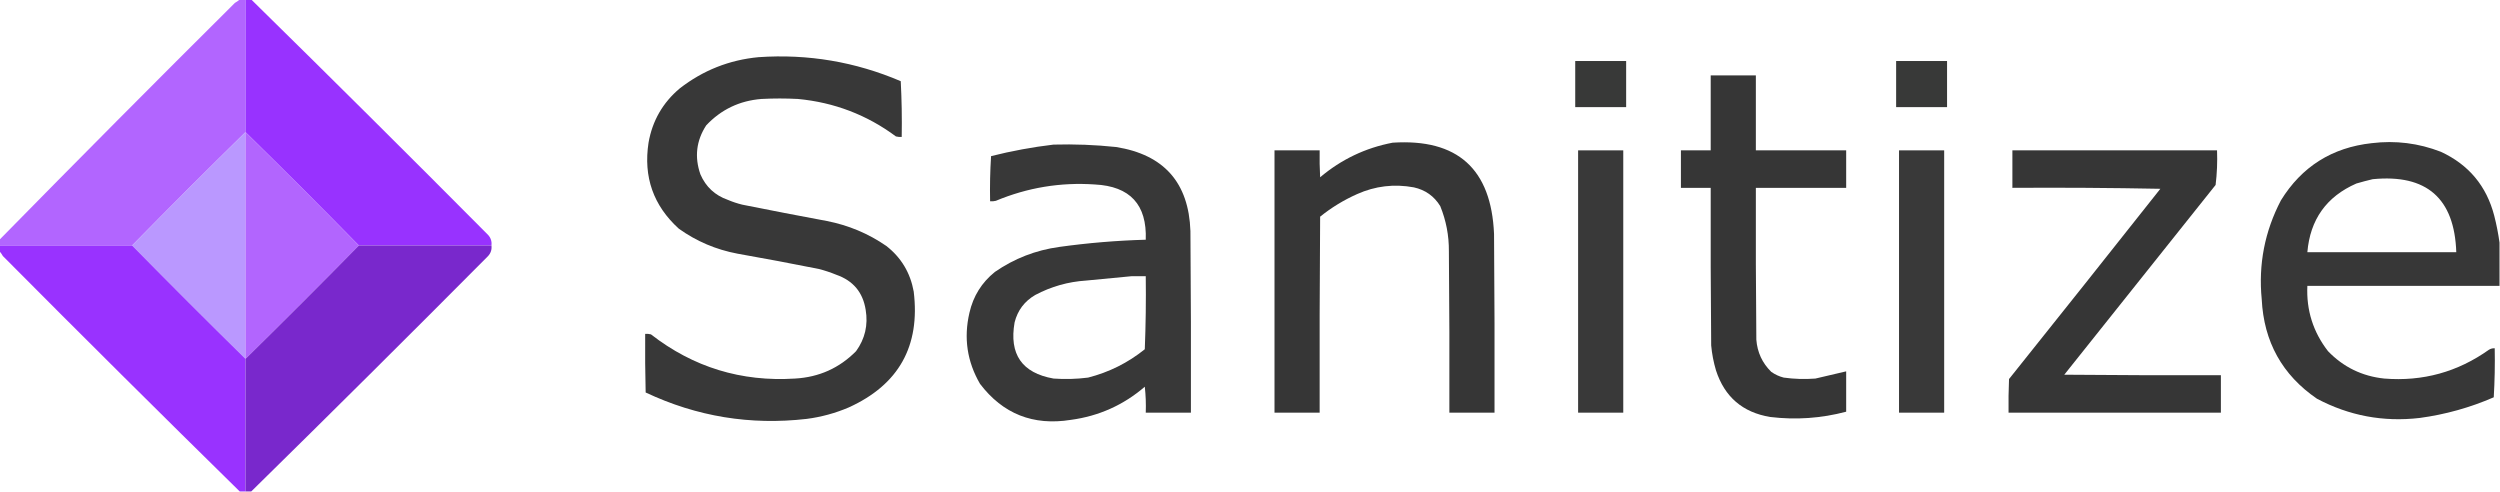
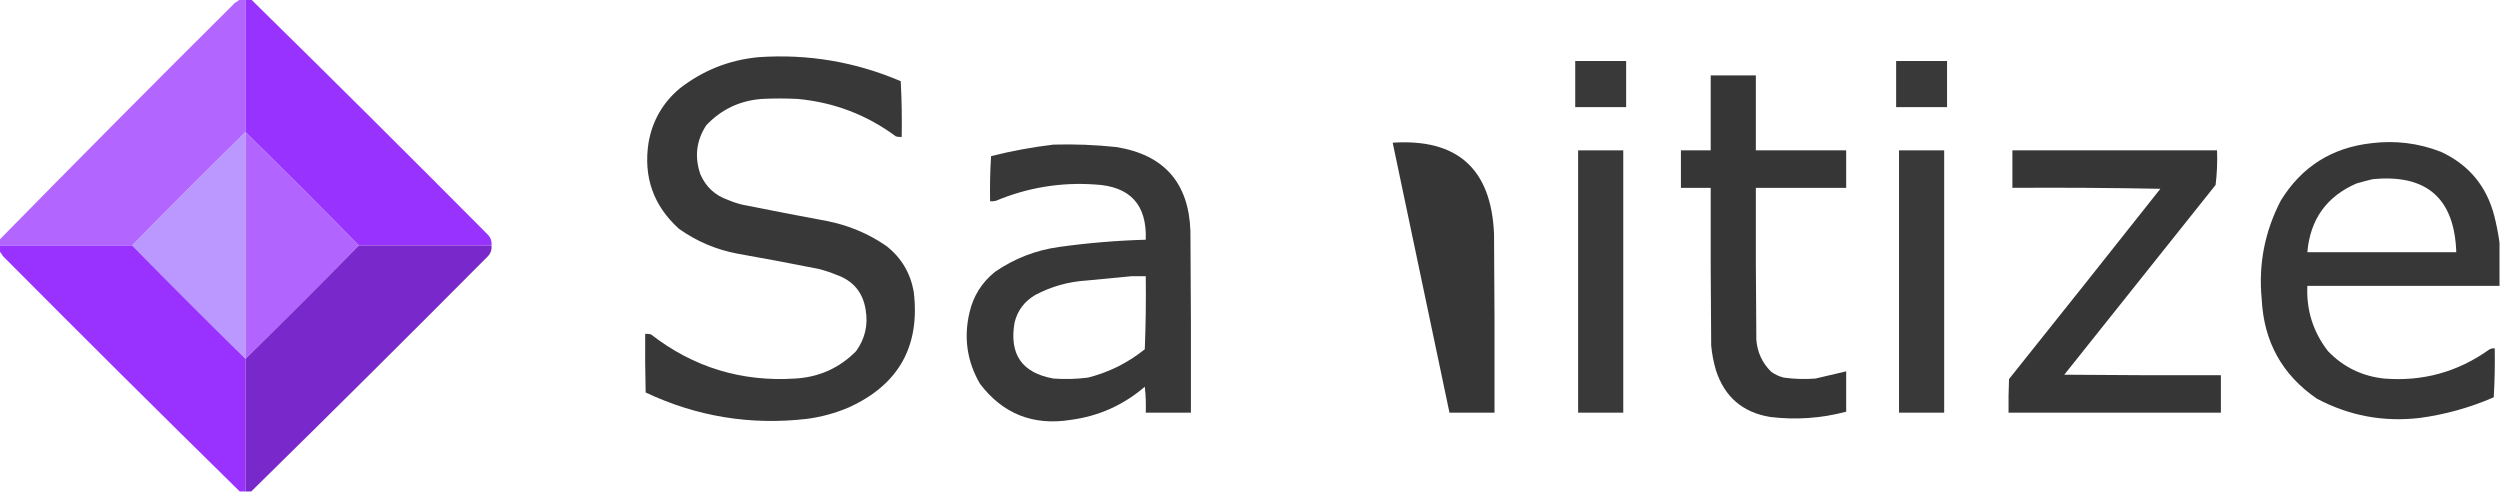
<svg xmlns="http://www.w3.org/2000/svg" width="2602" height="512" style="shape-rendering:geometricPrecision;text-rendering:geometricPrecision;image-rendering:optimizeQuality;fill-rule:evenodd;clip-rule:evenodd">
  <path style="opacity:.997" fill="#b265ff" d="M249.5-.5h6v138q-59.5 58.5-118 118H-.5v-6A28438 28438 0 0 1 244.5 3a29 29 0 0 0 5-3.5" />
  <path style="opacity:.997" fill="#9832ff" d="M255.5-.5h6a28441 28441 0 0 1 246.5 245q4.281 4.671 3.5 11h-138q-58.5-59.5-118-118z" />
  <path style="opacity:.98" fill="#343434" d="M789.5 59.5q77.073-5.283 148 25 1.5 28.983 1 58a18.5 18.5 0 0 1-6-.5q-45.347-33.65-102-39a361 361 0 0 0-38 0q-34.19 2.723-57.5 27.5-15.478 23.865-6 51 8.44 19.438 28.5 26.5a99 99 0 0 0 15 5 6106 6106 0 0 0 88 17q33.82 6.597 62 26 23.223 18.17 28.5 47.5 10.377 85.09-67.5 120.5a165 165 0 0 1-44 12q-87.763 10.107-167.5-27.5-.75-30.496-.5-61a18.5 18.5 0 0 1 6 .5q66.048 51.344 150 46 37.42-2.12 63.5-28.5 13.963-19.299 10-43-4.286-27.295-30.5-36.5a142 142 0 0 0-18-6 3787 3787 0 0 0-85-16q-33.463-6.312-61-26-39.721-36.054-31.5-89.5 5.967-34.185 32.5-56.5 36.294-28.18 82-32.5" />
  <path style="opacity:.977" fill="#343534" d="M1639.5 63.5h53v48h-53zm334 0h53v48h-53z" />
  <path style="opacity:.991" fill="#343434" d="M1780.5 78.5h47v78h94v39h-94c-.17 52.668 0 105.334.5 158 1 13.156 6.16 24.323 15.5 33.5a38.6 38.6 0 0 0 13 6 154 154 0 0 0 33 1c10.73-2.416 21.4-4.916 32-7.5v42c-25.98 6.882-52.31 8.715-79 5.5-28.7-4.704-47.54-20.871-56.5-48.5a133.6 133.6 0 0 1-5-26c-.5-54.666-.67-109.332-.5-164h-31v-39h31z" />
  <path style="opacity:1" fill="#ba98ff" d="M255.5 137.5v236q-59.5-58.5-118-118 58.5-59.5 118-118" />
  <path style="opacity:1" fill="#b265fe" d="M255.5 137.5q59.5 58.5 118 118-58.5 59.5-118 118z" />
-   <path style="opacity:.986" fill="#343434" d="M1449.5 148.5c67.49-4.35 102.65 27.317 105.5 95 .5 61.999.67 123.999.5 186h-47c.17-56.001 0-112.001-.5-168q.18-24.458-9-47c-6.36-10.352-15.53-16.852-27.5-19.5-20.41-3.768-40.08-1.435-59 7-13.92 6.202-26.75 14.035-38.5 23.5-.5 67.999-.67 135.999-.5 204h-47v-273h47c-.17 9.339 0 18.673.5 28 22.06-18.612 47.22-30.612 75.5-36" />
+   <path style="opacity:.986" fill="#343434" d="M1449.5 148.5c67.49-4.35 102.65 27.317 105.5 95 .5 61.999.67 123.999.5 186h-47c.17-56.001.0.212.001-.5-168q.18-24.458-9-47c-6.36-10.352-15.53-16.852-27.5-19.5-20.41-3.768-40.08-1.435-59 7-13.92 6.202-26.75 14.035-38.5 23.5-.5 67.999-.67 135.999-.5 204h-47v-273h47c-.17 9.339 0 18.673.5 28 22.06-18.612 47.22-30.612 75.5-36" />
  <path style="opacity:.983" fill="#343434" d="M2601.5 252.5v45h-200c-1.15 25.388 6.02 48.055 21.5 68q23.955 24.852 58.5 28.5c40.06 3.199 76.39-6.801 109-30q2.775-1.692 6-1.5c.33 17.013 0 34.013-1 51-24.67 10.723-50.34 17.89-77 21.5-37.82 4.42-73.49-2.247-107-20-36.14-24.751-55.3-59.251-57.5-103.5-3.55-36.385 3.12-70.718 20-103q32.55-52.675 94.5-59.5 37.2-4.529 72 9 43.44 20.108 55.5 66.5a253 253 0 0 1 5.5 28m-132-66q84.15-8.213 87 76h-155q4.335-51.055 51-71.5a326 326 0 0 1 17-4.5" />
  <path style="opacity:.978" fill="#343434" d="M1096.5 150.5c21.73-.596 43.4.237 65 2.5 49.91 7.909 75.75 37.076 77.5 87.5.5 62.999.67 125.999.5 189h-47c.33-9.025 0-18.025-1-27-22.17 19.079-47.83 30.579-77 34.5q-58.845 9.404-94.5-37.5c-13.45-23.126-17.11-47.793-11-74 3.92-17.246 12.75-31.413 26.5-42.5 20.18-13.953 42.51-22.62 67-26a819 819 0 0 1 90-7.5c1.34-36.503-16.33-55.669-53-57.5-35.66-2.446-69.99 3.221-103 17a18.4 18.4 0 0 1-6 .5c-.33-15.681 0-31.348 1-47 21.54-5.421 43.21-9.421 65-12m81 137h15a1448 1448 0 0 1-1 76c-17.47 14.069-37.14 23.902-59 29.5a180.7 180.7 0 0 1-36 1q-49.275-8.72-40.5-58.5c3.17-12.506 10.34-22.006 21.5-28.5 16.57-8.782 34.23-13.782 53-15 15.83-1.432 31.49-2.932 47-4.5" />
  <path style="opacity:.976" fill="#343434" d="M1642.5 156.5h47v273h-47zm334 0h47v273h-47z" />
  <path style="opacity:.99" fill="#343434" d="M2094.5 156.5h213q.69 18.152-1.5 36L2148.5 390c54.33.5 108.67.667 163 .5v39h-221c-.17-11.671 0-23.338.5-35a44762 44762 0 0 0 157.5-198c-51.33-1-102.66-1.333-154-1z" />
  <path style="opacity:.997" fill="#9932ff" d="M-.5 255.5h138q58.5 59.5 118 118v138h-6A28438 28438 0 0 1 3 266.5a29 29 0 0 0-3.5-5z" />
  <path style="opacity:.997" fill="#7928cc" d="M373.5 255.5h138q.781 6.329-3.5 11a28441 28441 0 0 1-246.5 245h-6v-138q59.5-58.5 118-118" />
</svg>
